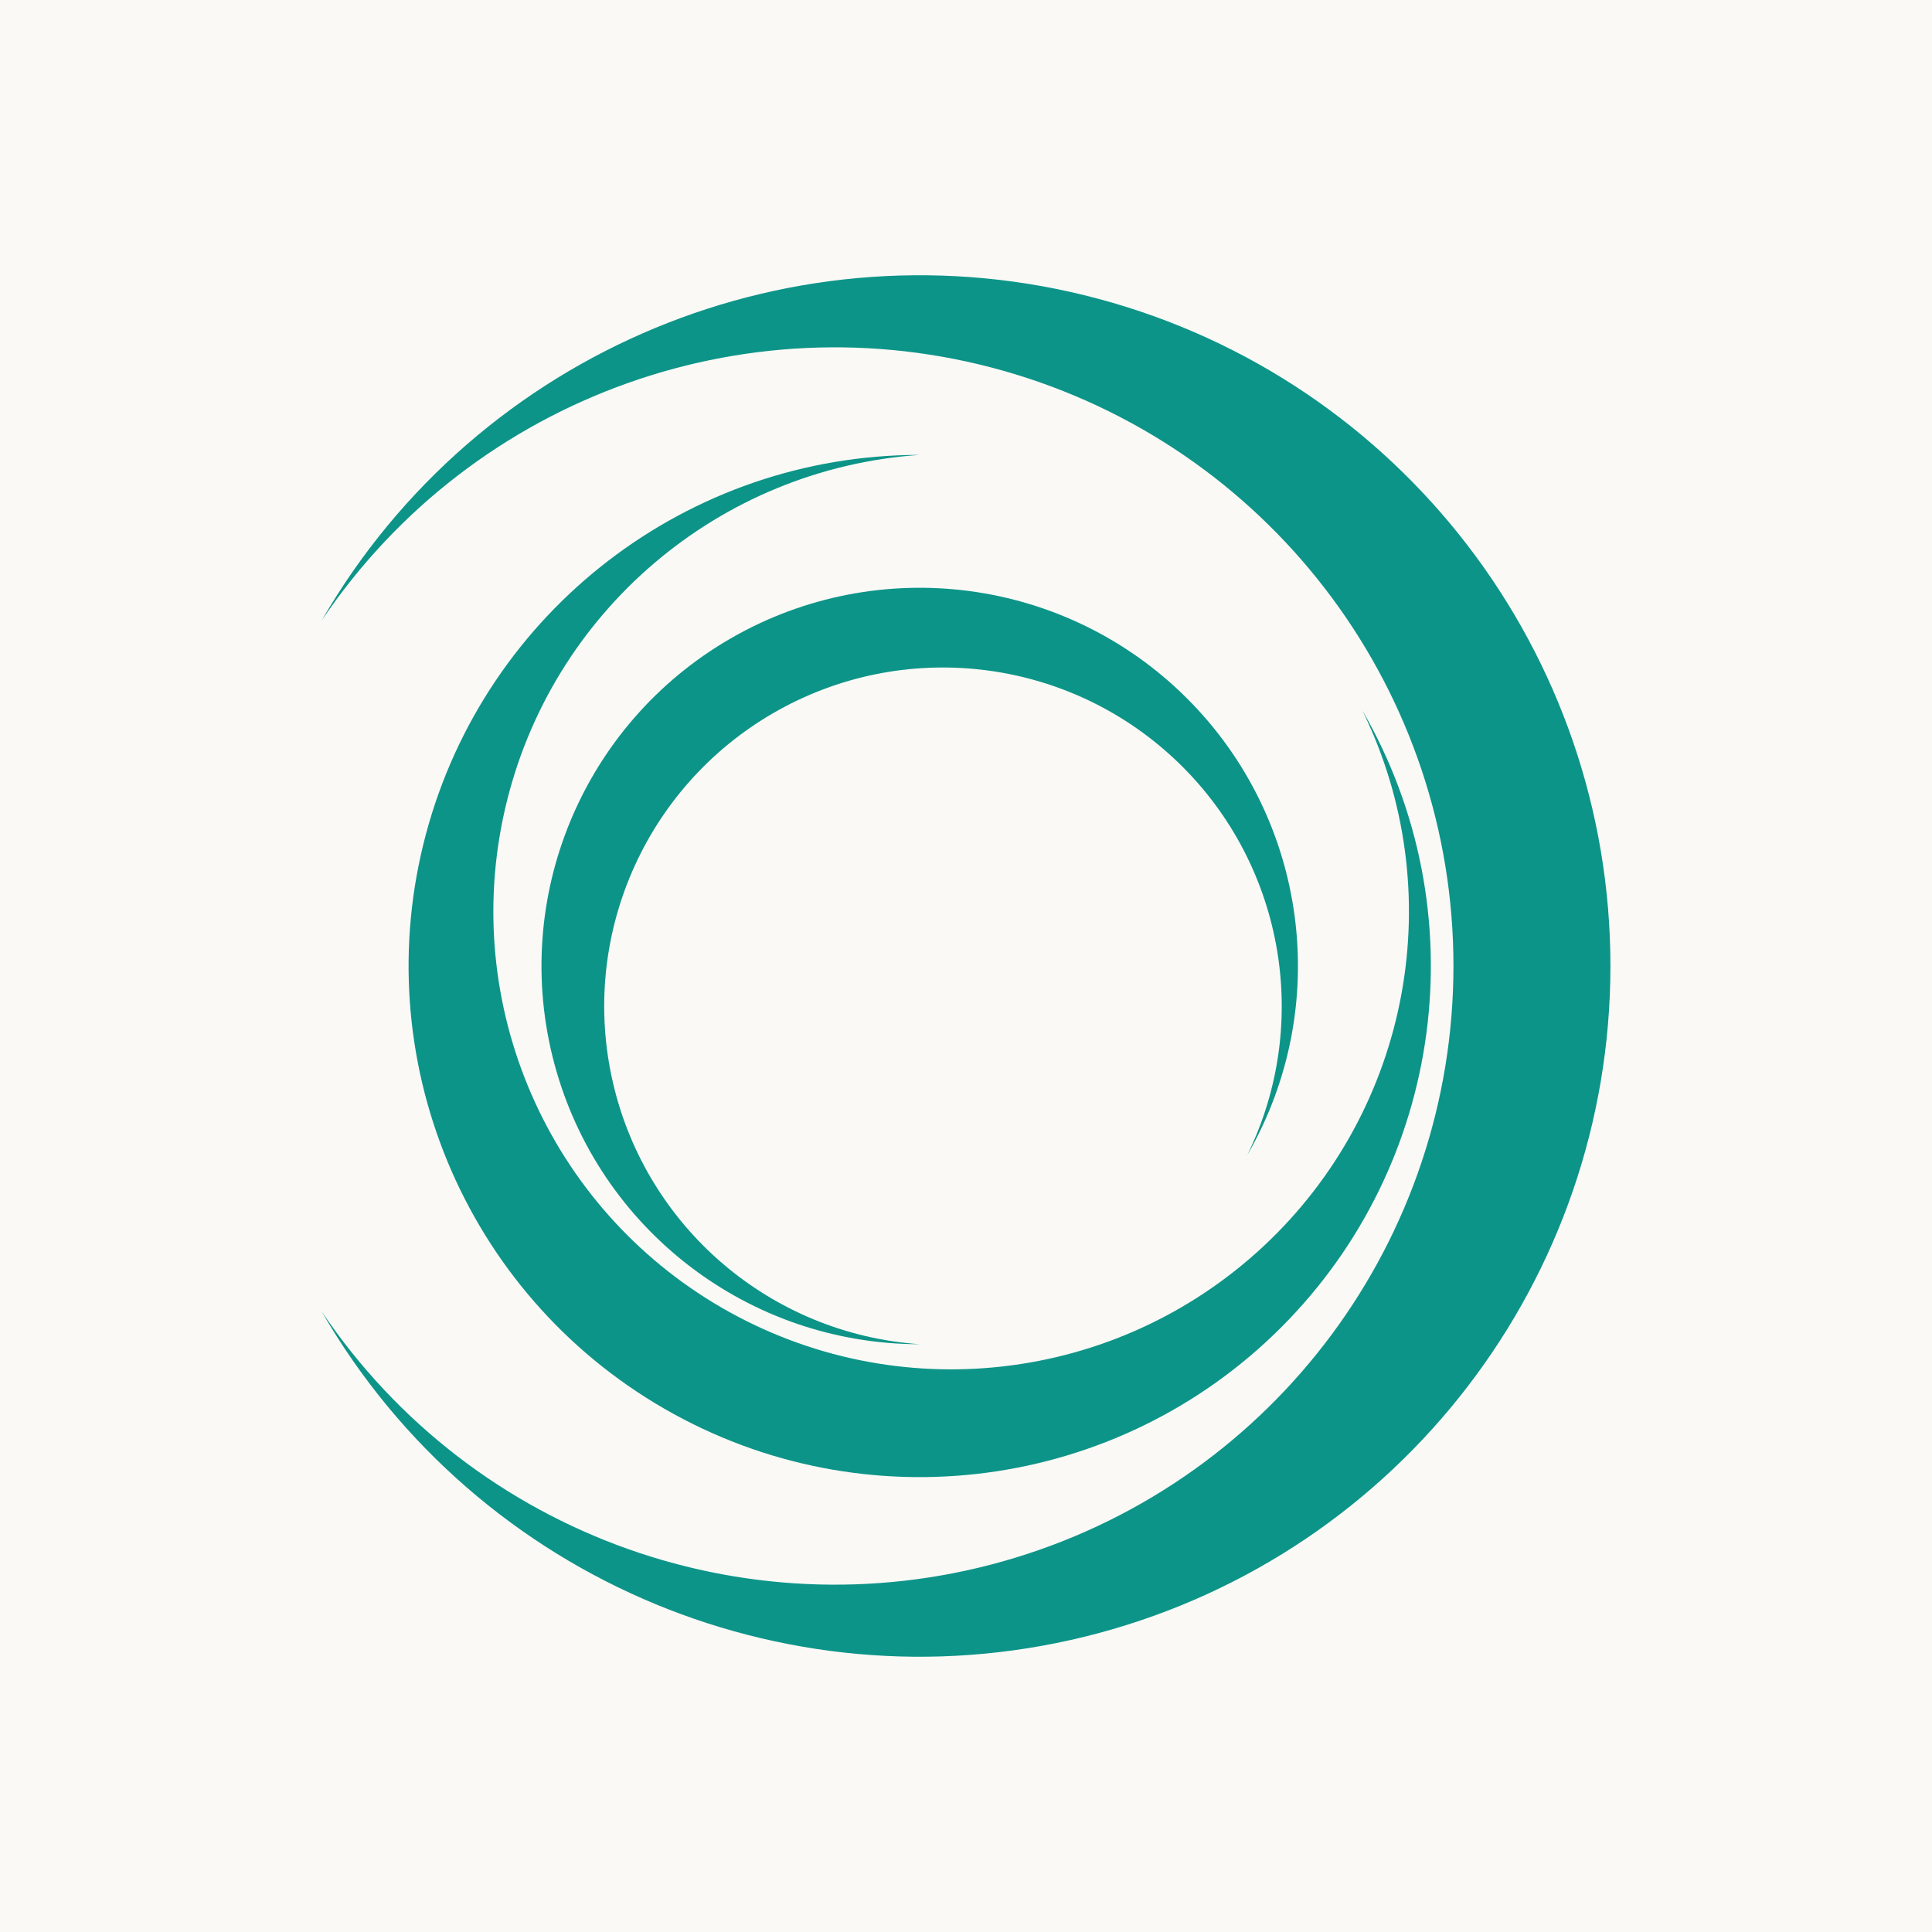
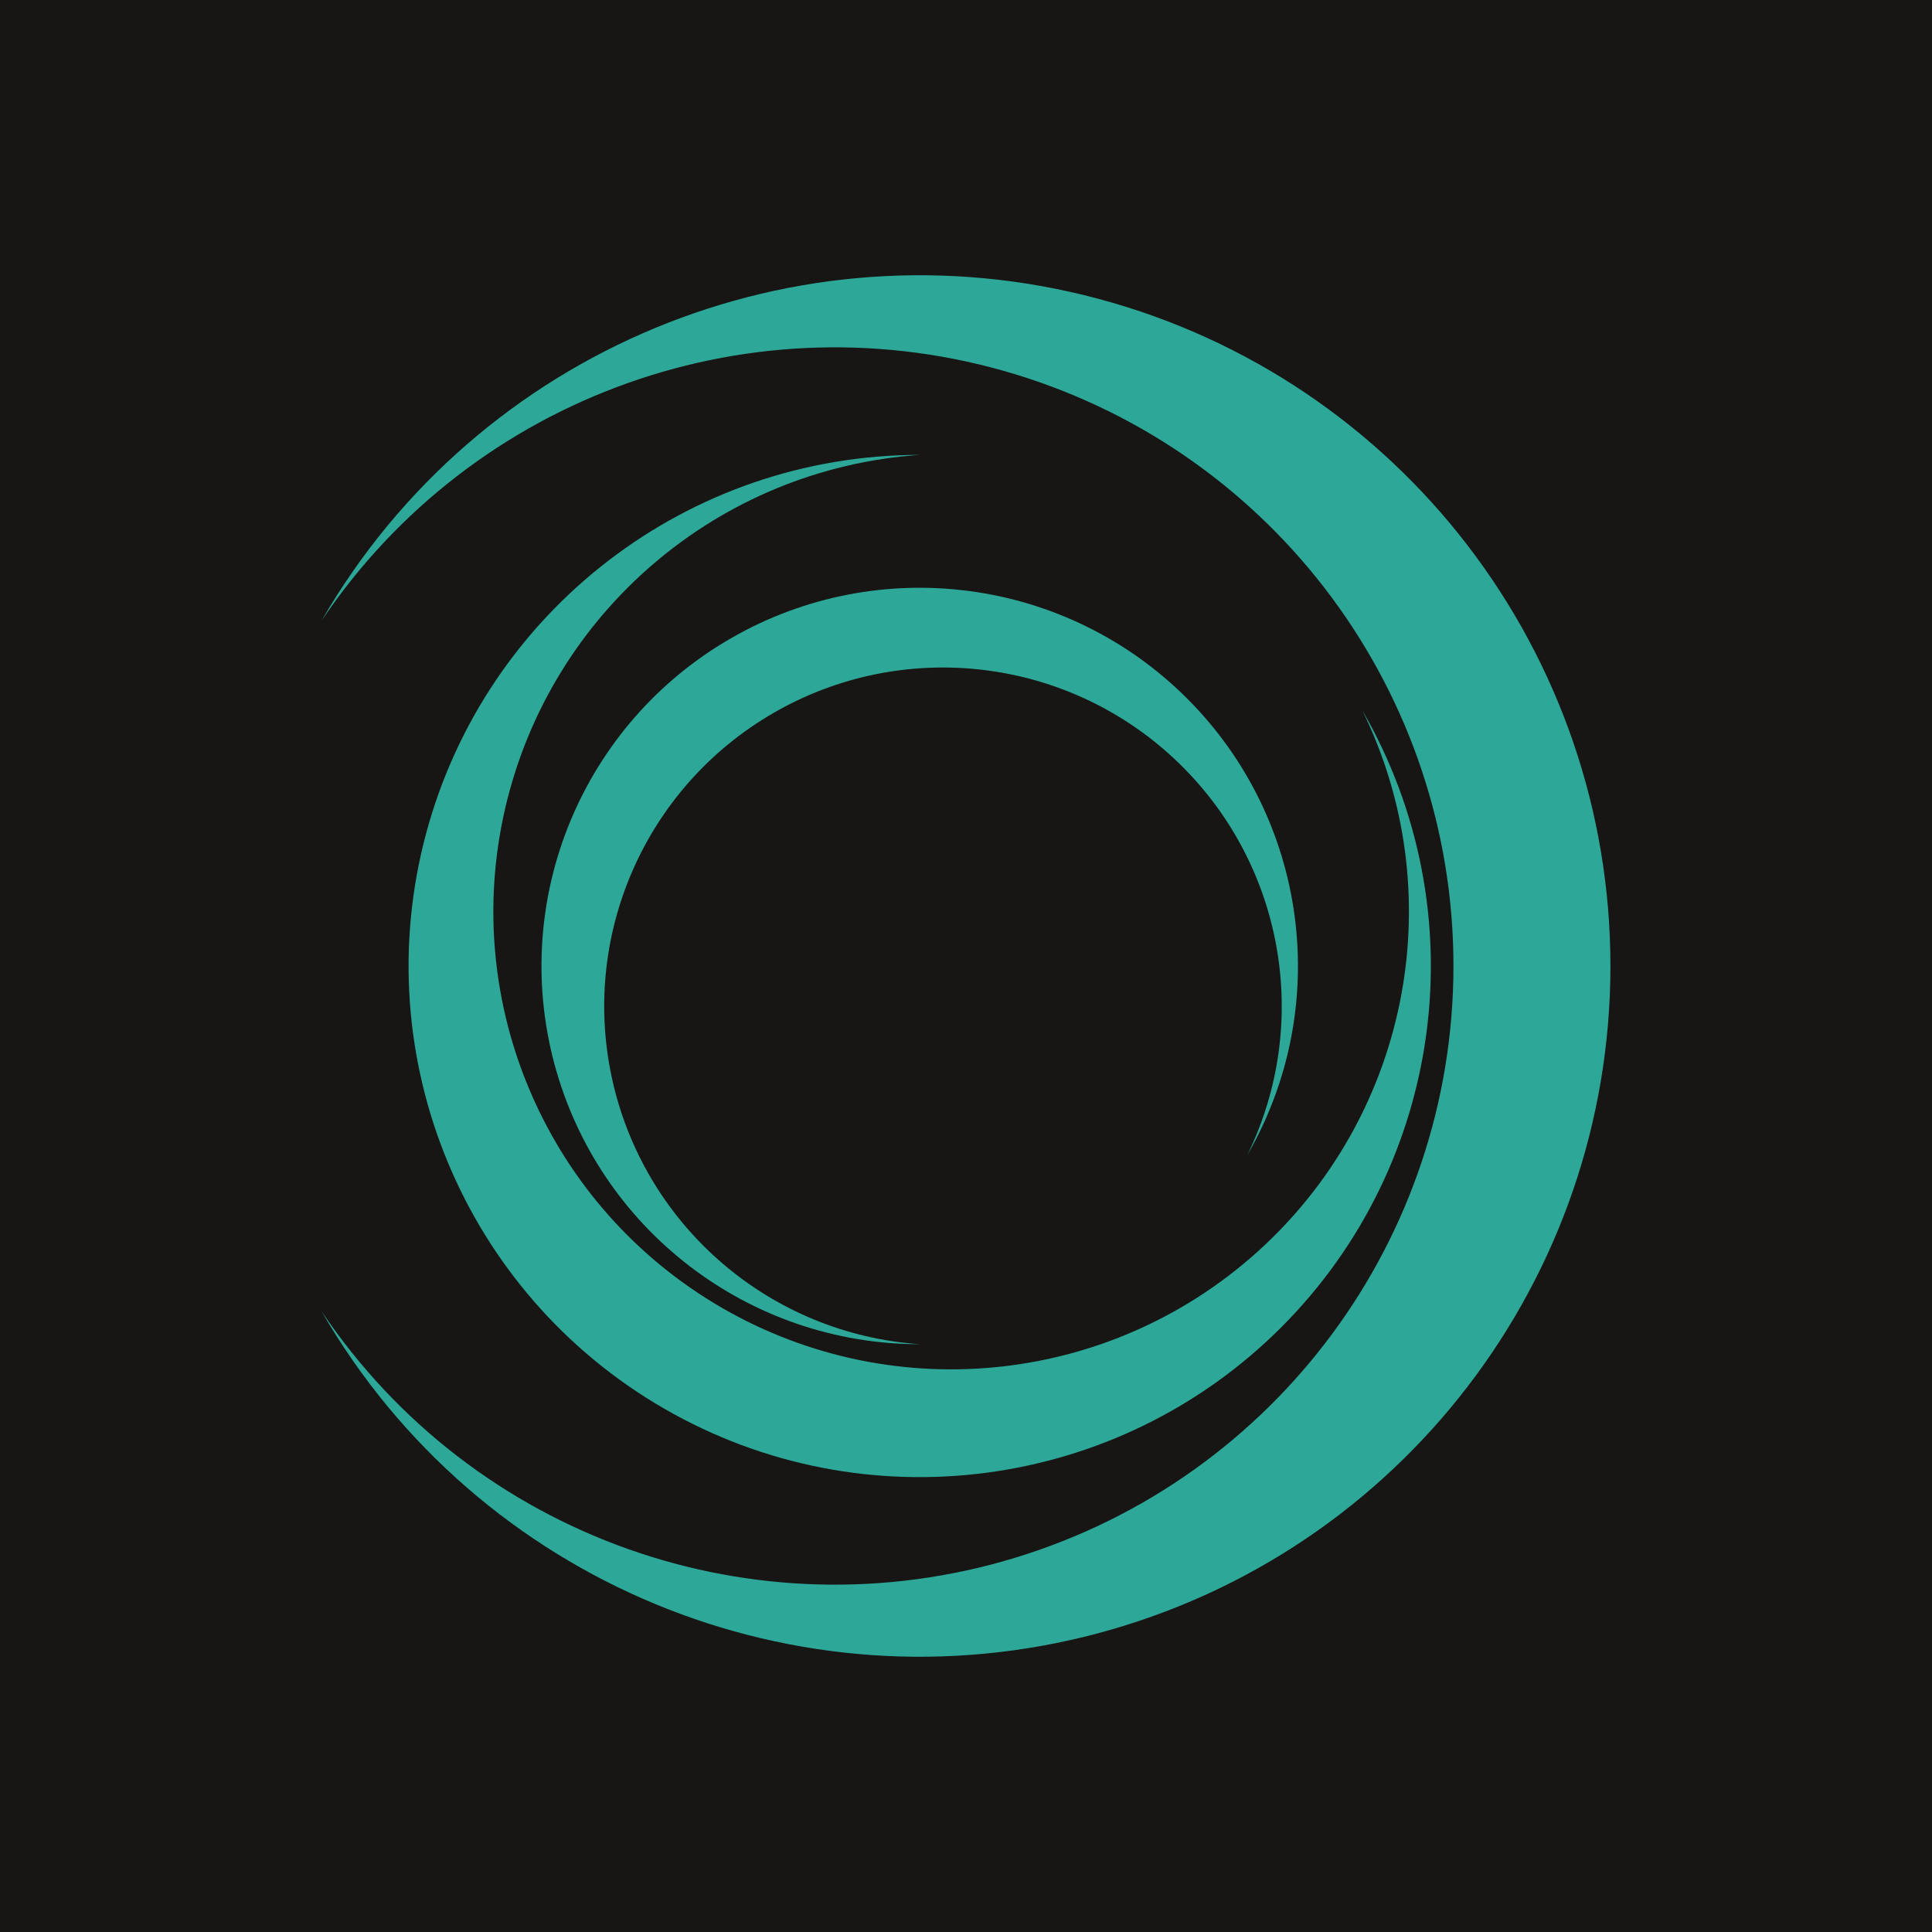
- <svg xmlns="http://www.w3.org/2000/svg" width="1024" height="1024" viewBox="0 0 128 128" role="img" aria-labelledby="title" color="#0D9488">
-   <rect width="128" height="128" fill="#FAF9F6" />
+ <svg xmlns="http://www.w3.org/2000/svg" width="1024" height="1024" viewBox="0 0 128 128" role="img" aria-labelledby="title" color="#2DA898">
+   <rect width="128" height="128" fill="#171614" />
  <g fill="currentColor" transform="translate(60.93466 64) scale(1.04)">
    <path id="wisp-1" d="M-38.105 -22A44 44 0 1 1 -38.105 22A39.409 39.409 0 1 0 -38.105 -22Z" />
    <path id="wisp-2" d="M28.198 -16.28A32.56 32.56 0 1 1 0 -32.56A29.162 29.162 0 1 0 28.198 -16.28Z" />
    <path id="wisp-3" d="M0 24.094A24.094 24.094 0 1 1 20.866 12.047A21.58 21.58 0 1 0 0 24.094Z" />
  </g>
</svg>
